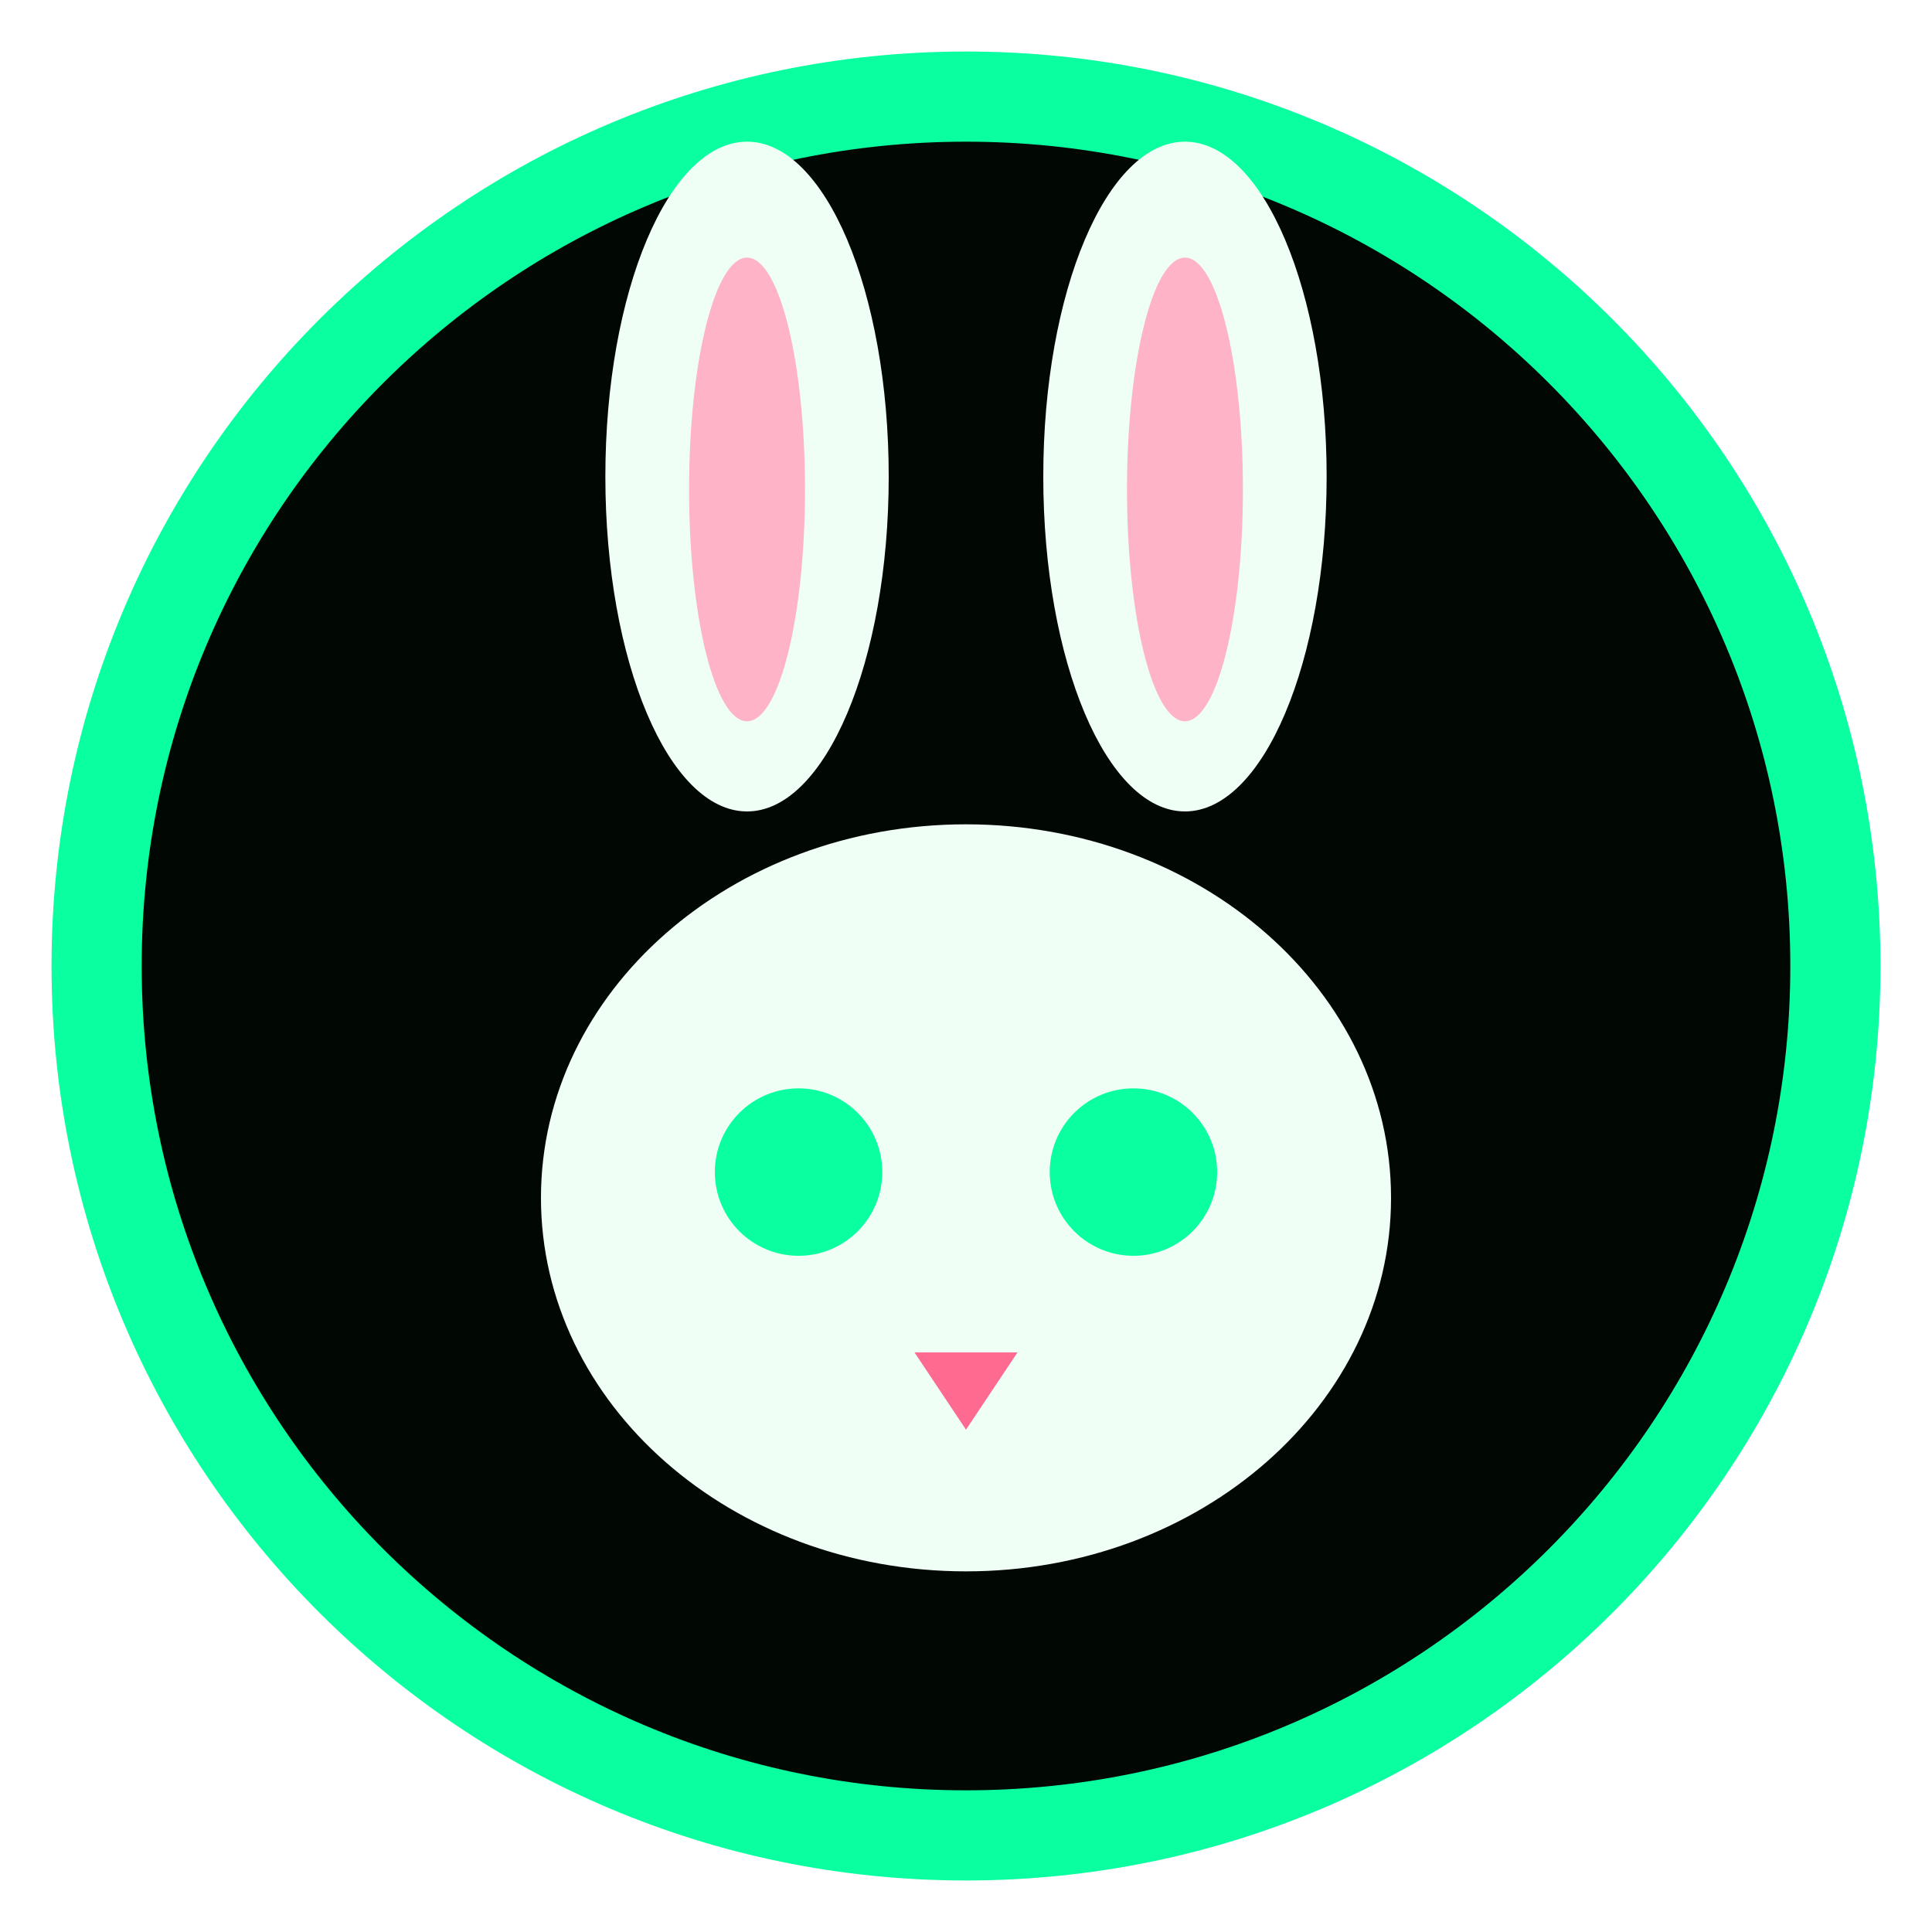
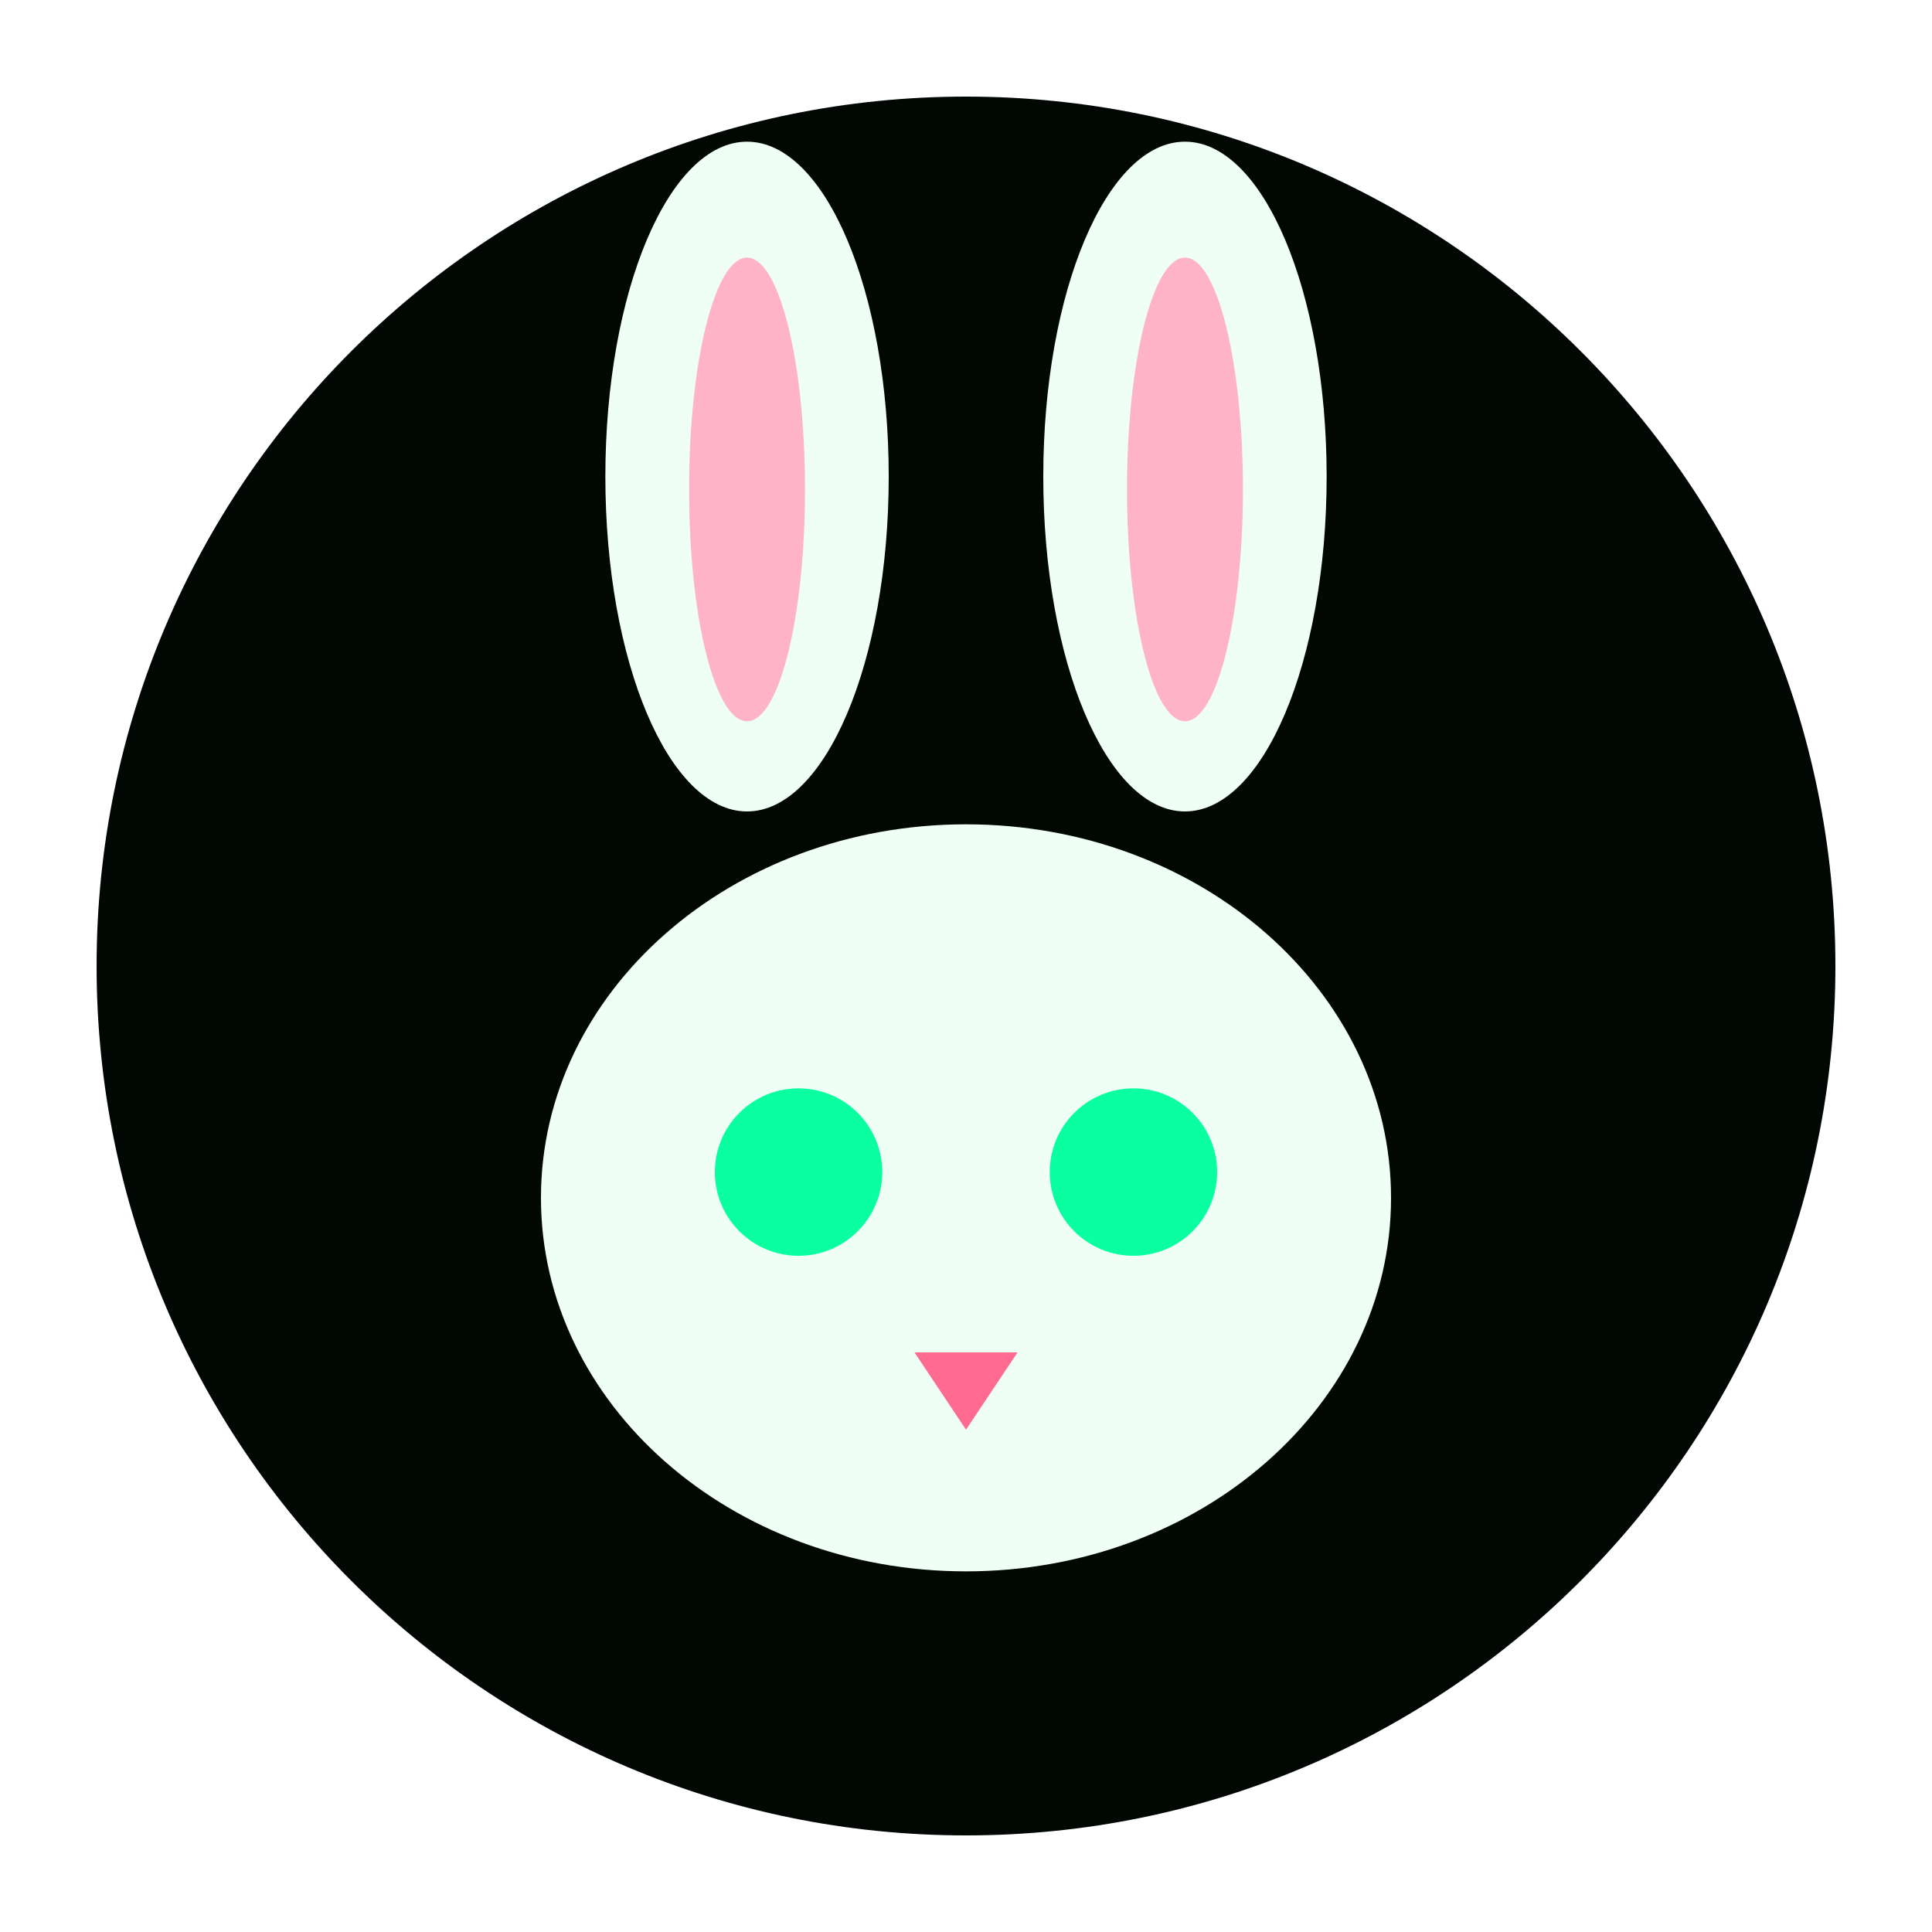
<svg xmlns="http://www.w3.org/2000/svg" viewBox="0 0 30 30">
  <style>text{font:700 6px ui-monospace,monospace;text-anchor:middle;fill:#effff6;opacity:0;animation:k .75s steps(1) infinite}text+text{animation-delay:-.25s}text+text+text{animation-delay:-.5s}@keyframes k{0%{opacity:1}33.3%{opacity:0}}</style>
-   <circle cx="15" cy="15" r="13.5" fill="#010803" stroke="#0affa0" stroke-width="1.4" />
-   <ellipse cx="11.6" cy="7.4" rx="2.2" ry="5.2" fill="#effff6" />
-   <ellipse cx="18.4" cy="7.4" rx="2.2" ry="5.2" fill="#effff6" />
-   <ellipse cx="11.6" cy="7.6" rx=".9" ry="3.6" fill="#ffb3c6" />
-   <ellipse cx="18.4" cy="7.6" rx=".9" ry="3.6" fill="#ffb3c6" />
-   <ellipse cx="15" cy="18.6" rx="6.6" ry="5.8" fill="#effff6" />
-   <circle cx="12.4" cy="18.2" r="1.3" fill="#0affa0" />
-   <circle cx="17.6" cy="18.2" r="1.3" fill="#0affa0" />
+   <circle cx="15" cy="15" r="13.5" fill="#010803" />
+   <g fill="#effff6">
+     <ellipse cx="11.6" cy="7.4" rx="2.2" ry="5.2" />
+     <ellipse cx="18.4" cy="7.4" rx="2.2" ry="5.2" />
+     <ellipse cx="15" cy="18.6" rx="6.6" ry="5.8" />
+   </g>
+   <g fill="#ffb3c6">
+     <ellipse cx="11.6" cy="7.6" rx=".9" ry="3.6" />
+     <ellipse cx="18.4" cy="7.6" rx=".9" ry="3.6" />
+   </g>
+   <g fill="#0affa0">
+     <circle cx="12.4" cy="18.2" r="1.3" />
+     <circle cx="17.6" cy="18.2" r="1.3" />
+   </g>
  <path d="M14.2 21l.8 1.2.8-1.2z" fill="#ff6a90" />
  <text x="15" y="28.2">ア</text>
  <text x="15" y="28.2">7</text>
  <text x="15" y="28.2">ヌ</text>
</svg>
